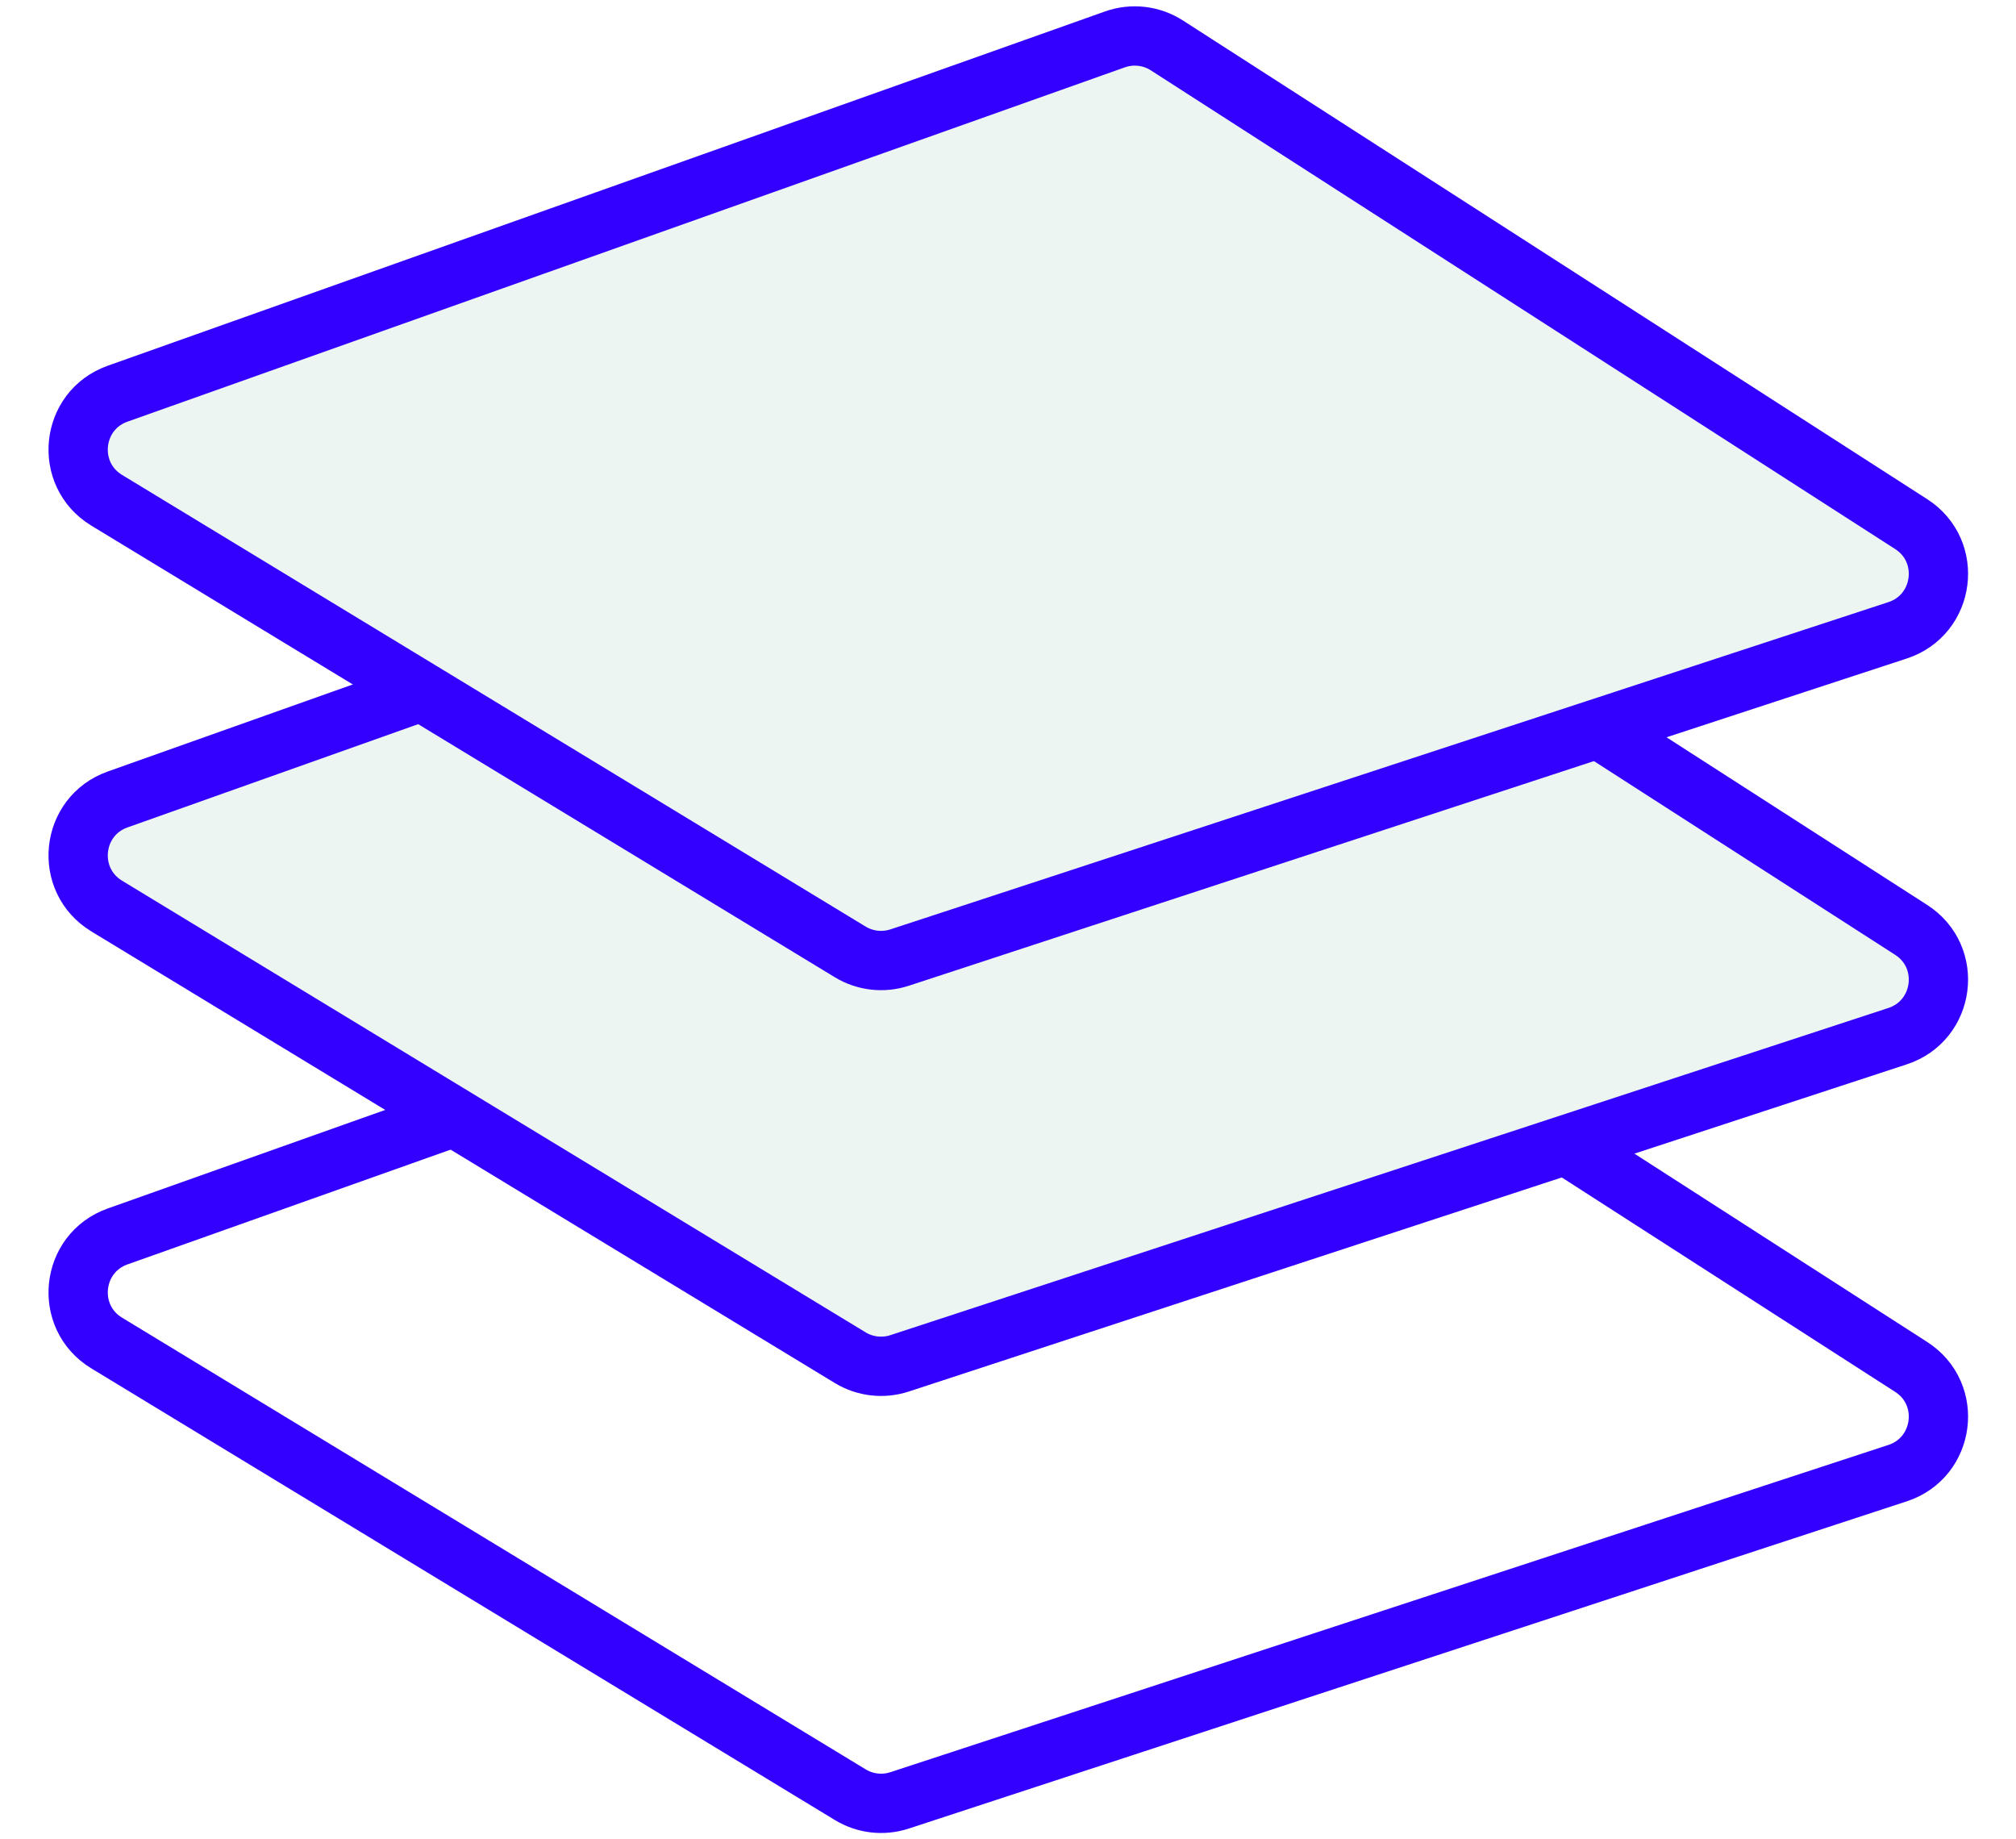
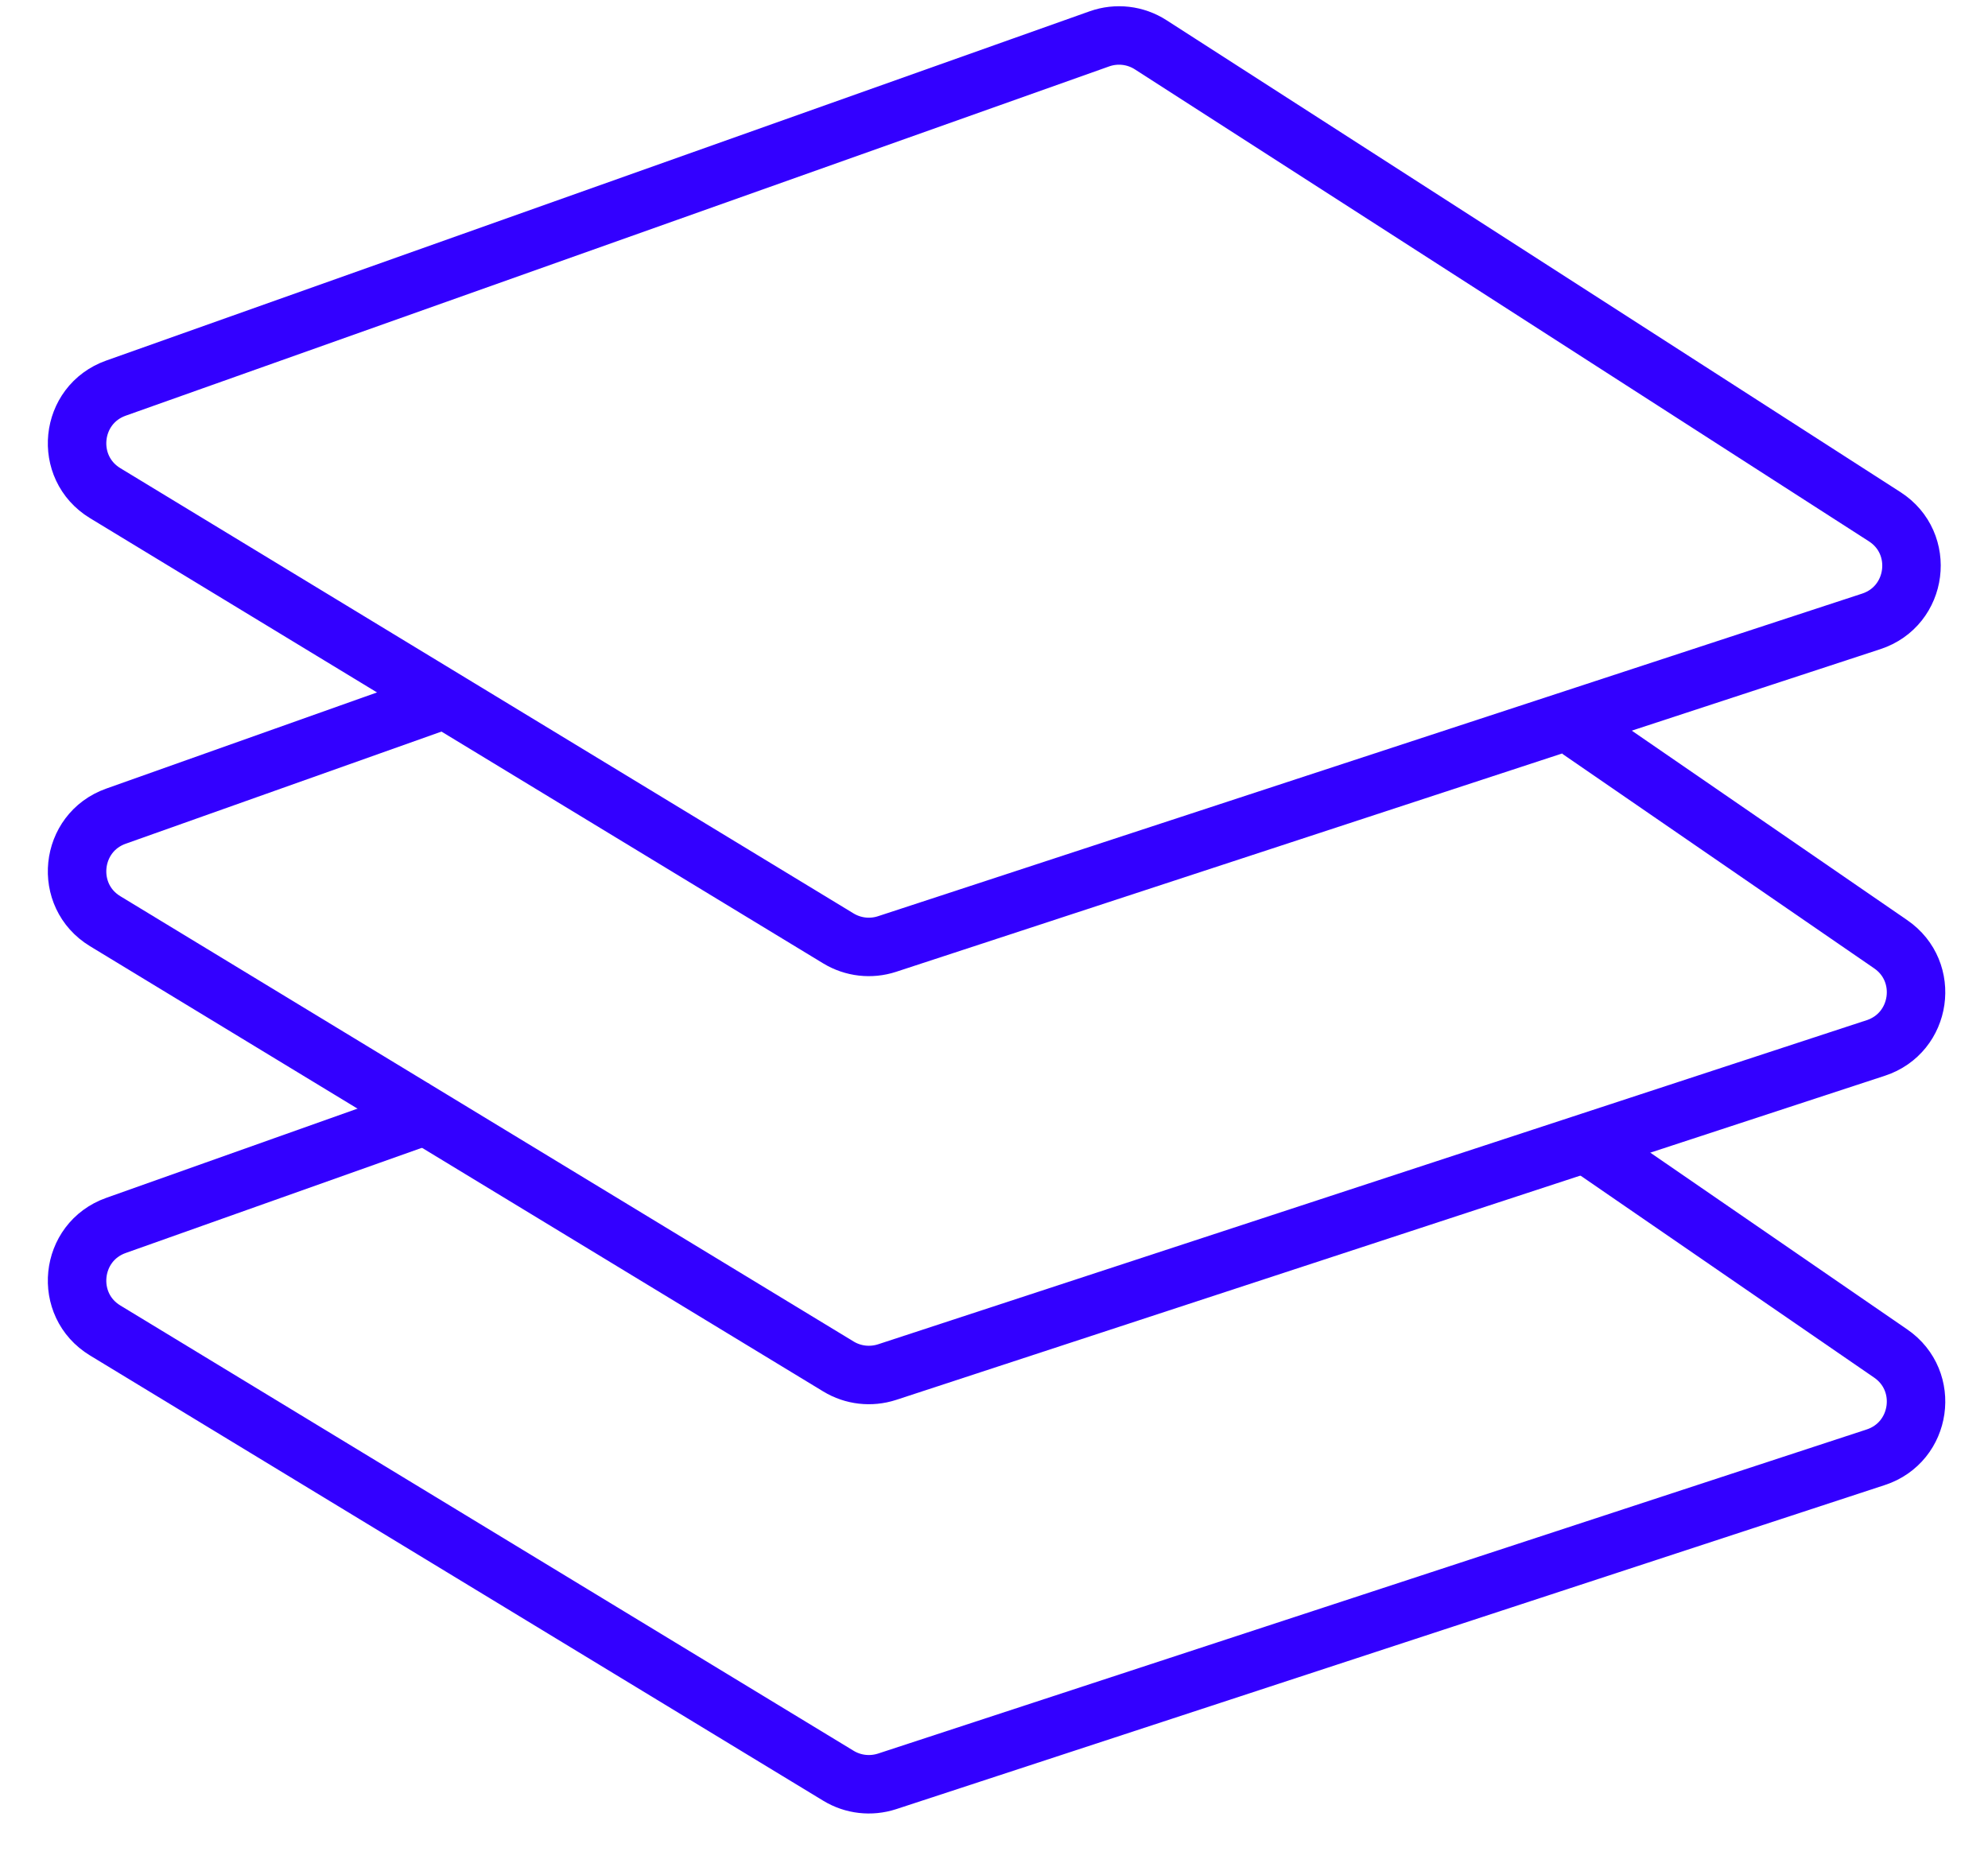
- <svg xmlns="http://www.w3.org/2000/svg" width="34" height="31" viewBox="0 0 34 31" fill="none">
-   <path d="M1.984 20.848L18.804 14.875C19.096 14.771 19.419 14.809 19.68 14.976L32.232 23.048C32.941 23.503 32.803 24.577 32.003 24.839L15.171 30.357C14.893 30.448 14.59 30.413 14.34 30.261L1.799 22.645C1.079 22.208 1.189 21.13 1.984 20.848Z" stroke="#3300FF" />
-   <path d="M1.984 13.48L18.804 7.506C19.096 7.403 19.419 7.44 19.68 7.608L32.232 15.679C32.941 16.135 32.803 17.208 32.003 17.471L15.171 22.988C14.893 23.079 14.59 23.044 14.34 22.893L1.799 15.277C1.079 14.839 1.189 13.762 1.984 13.48Z" fill="#EDF5F3" stroke="#3300FF" />
-   <path d="M1.984 6.638L18.804 0.664C19.096 0.561 19.419 0.598 19.68 0.766L32.232 8.837C32.941 9.292 32.803 10.366 32.003 10.628L15.171 16.146C14.893 16.237 14.59 16.202 14.34 16.051L1.799 8.435C1.079 7.997 1.189 6.92 1.984 6.638Z" fill="#EDF5F3" stroke="#3300FF" />
+ <svg xmlns="http://www.w3.org/2000/svg" width="34" height="32" viewBox="0 0 34 32" fill="none">
+   <path d="M27 12.479L32.336 16.15C33.018 16.619 32.867 17.666 32.081 17.924L15.171 23.468C14.893 23.558 14.59 23.524 14.34 23.372L1.799 15.756C1.079 15.319 1.189 14.241 1.984 13.959L7.5 12" stroke="#3300FF" />
+   <path d="M1.984 6.638L18.804 0.664C19.096 0.561 19.419 0.598 19.68 0.766L32.232 8.837C32.941 9.292 32.803 10.366 32.003 10.628L15.171 16.146C14.893 16.237 14.59 16.202 14.34 16.051L1.799 8.435C1.079 7.997 1.189 6.92 1.984 6.638Z" stroke="#3300FF" />
+   <path d="M27 19.479L32.336 23.15C33.018 23.619 32.867 24.666 32.081 24.924L15.171 30.468C14.893 30.558 14.59 30.524 14.34 30.372L1.799 22.756C1.079 22.319 1.189 21.241 1.984 20.959L7.5 19" stroke="#3300FF" />
</svg>
